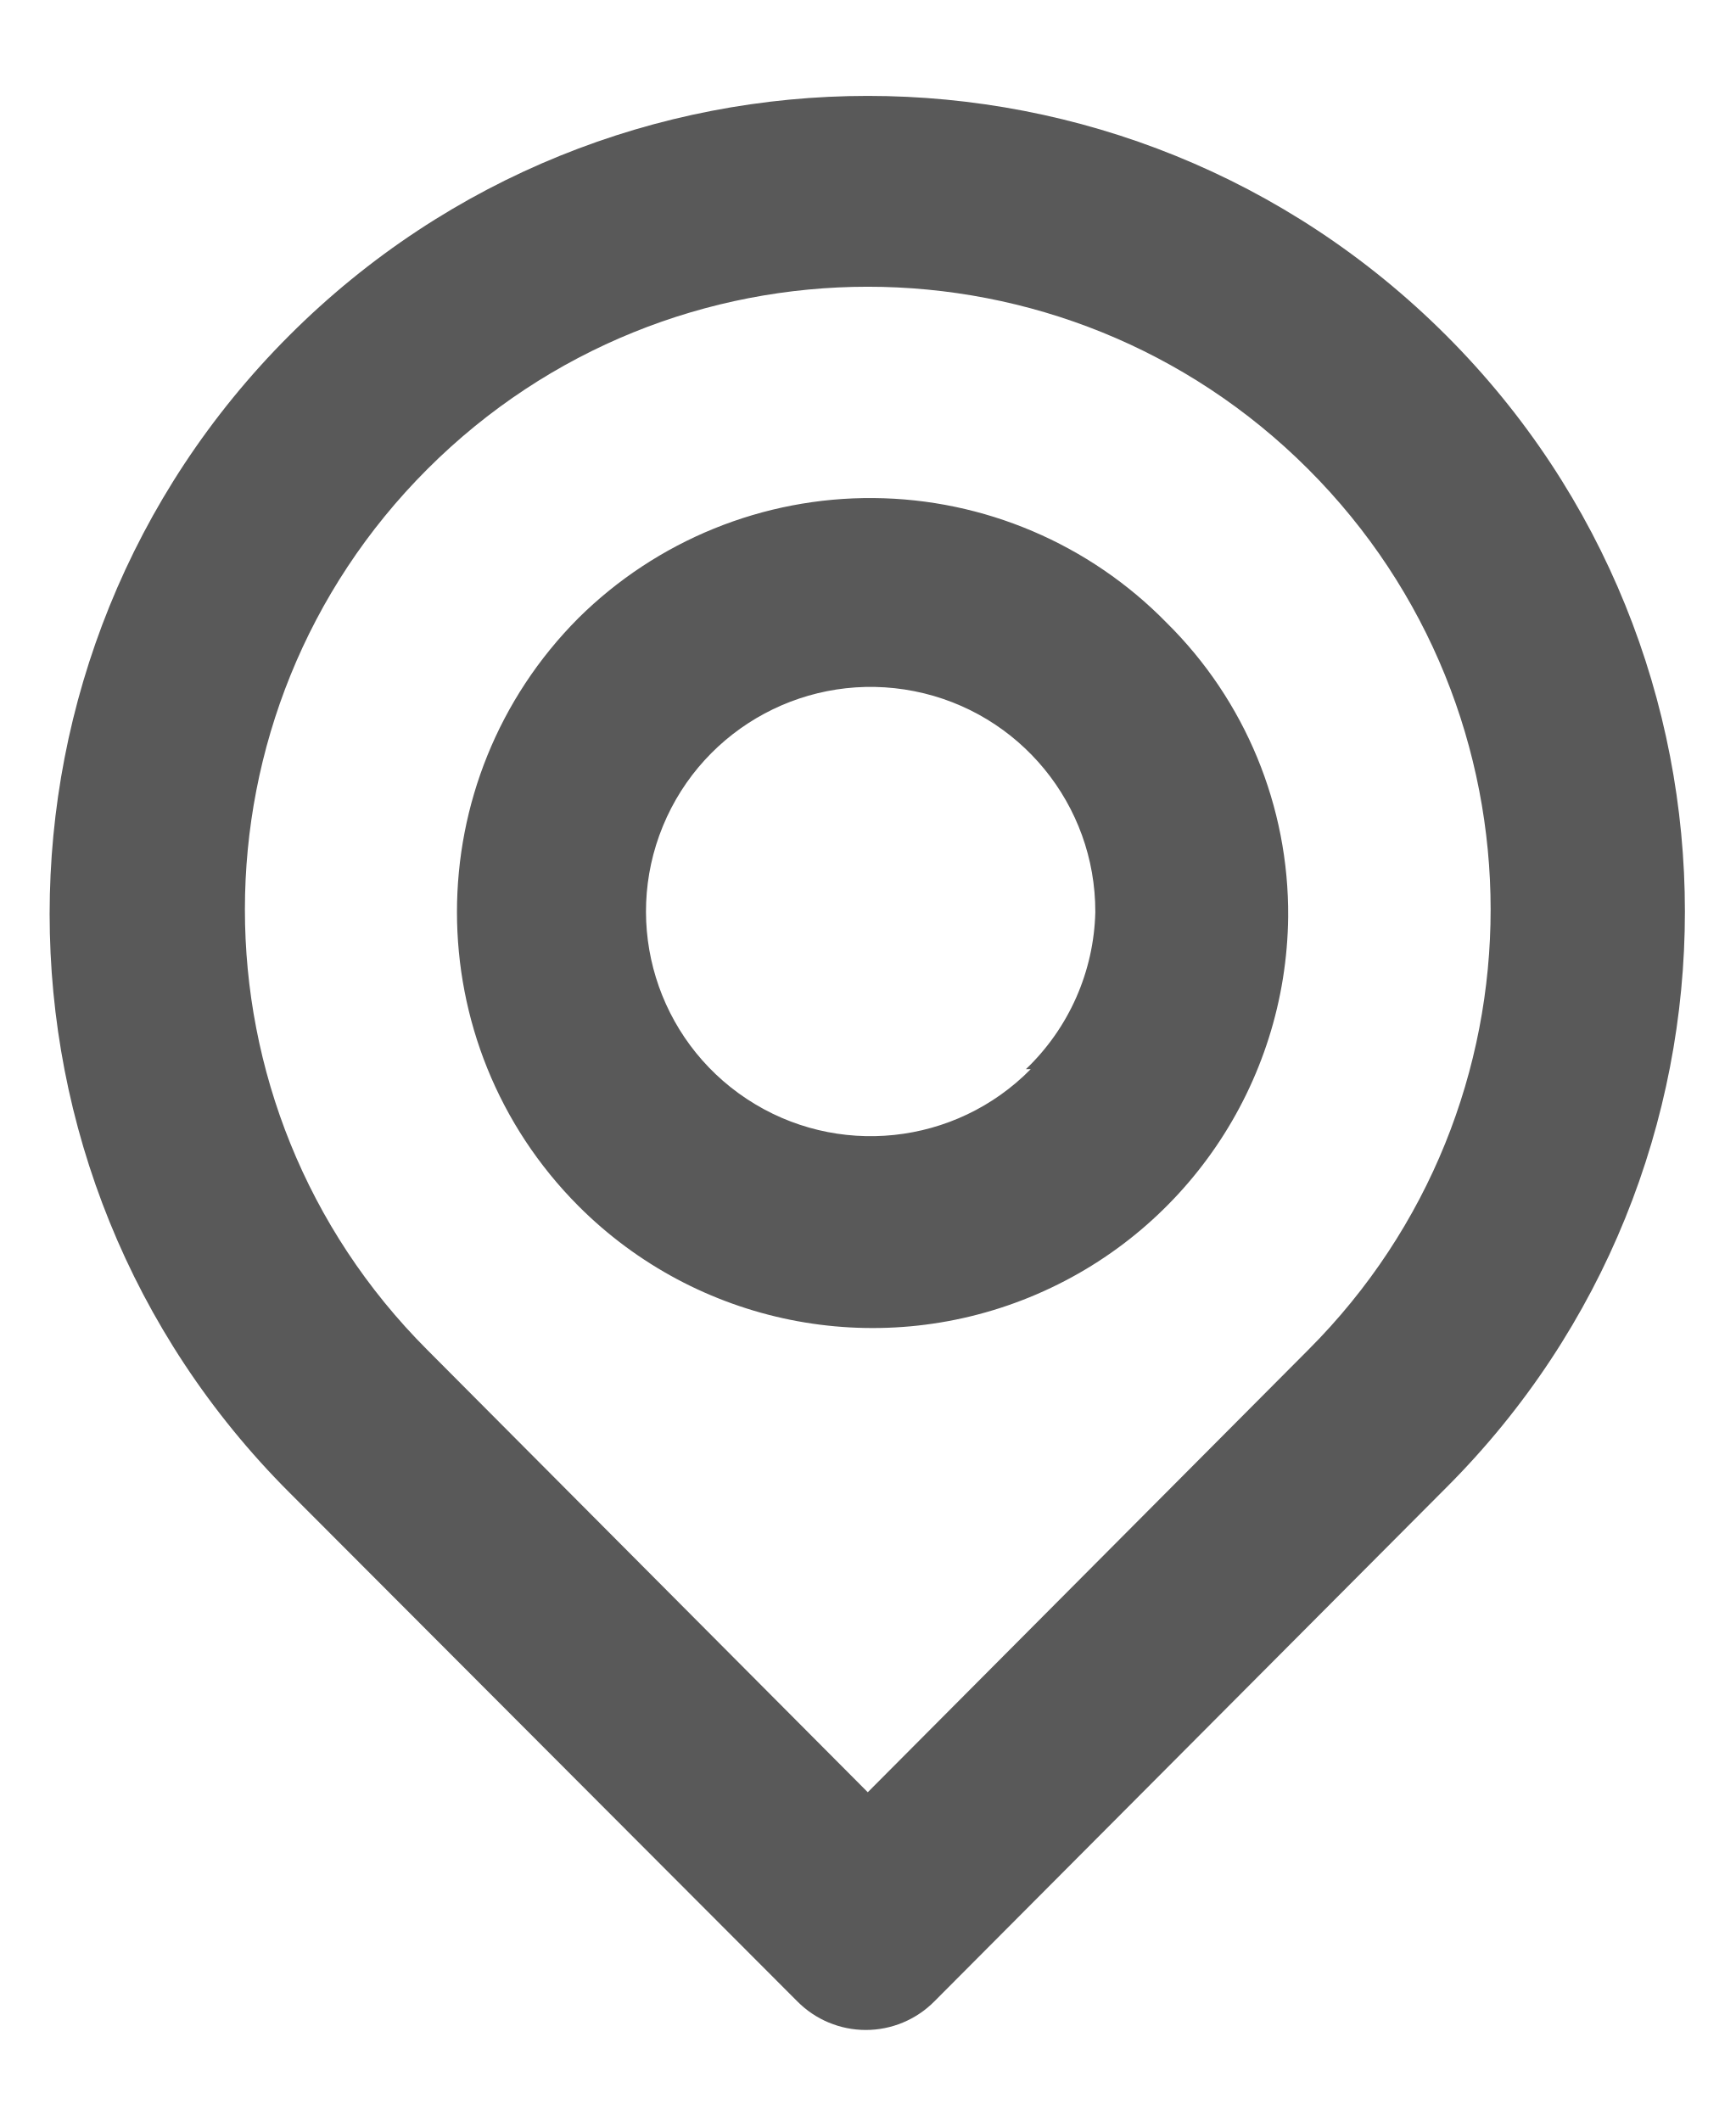
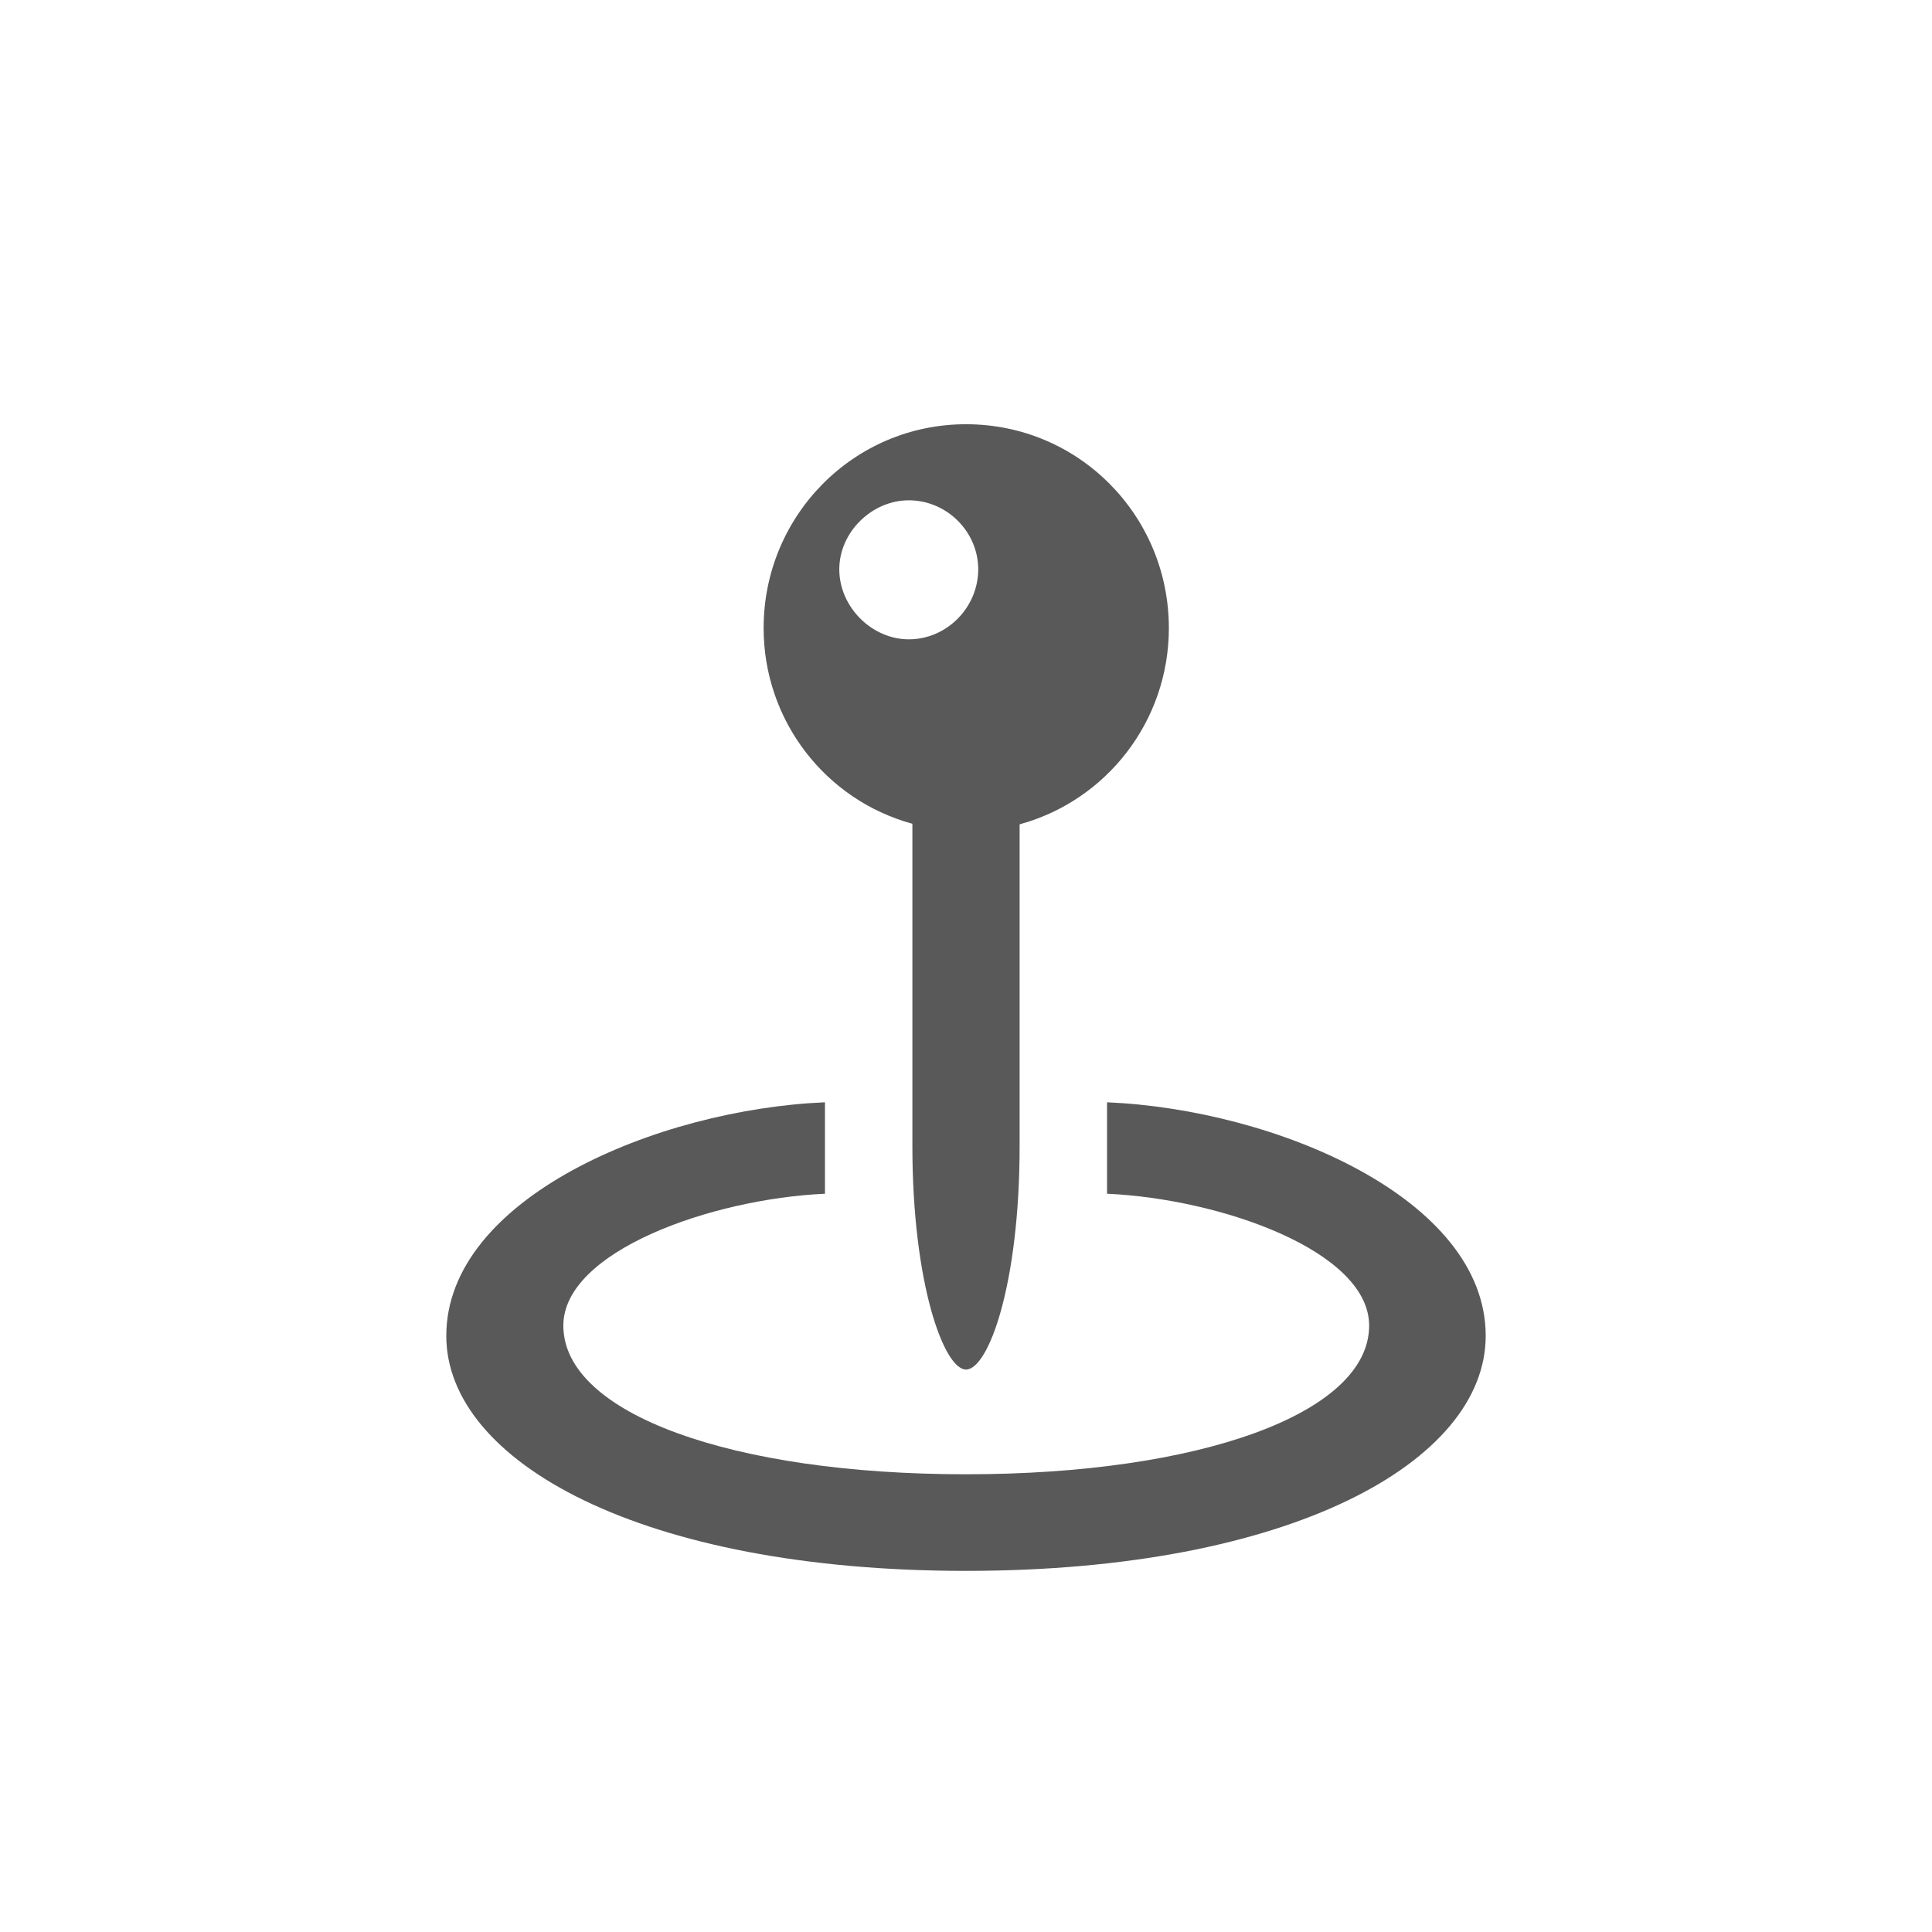
- <svg xmlns="http://www.w3.org/2000/svg" width="18" height="22" fill="none">
-   <path d="M15 3.48a8.485 8.485 0 10-12 12l5.27 5.28a1 1 0 001.42 0L15 15.43a8.45 8.45 0 000-11.95zM13.57 14L9 18.59 4.43 14a6.46 6.46 0 119.14 0zM6 6.41a4.32 4.32 0 000 6.1 4.31 4.31 0 007.36-3 4.239 4.239 0 00-1.26-3.05A4.3 4.3 0 006 6.41zm4.69 4.68a2.33 2.33 0 11.67-1.63 2.33 2.33 0 01-.72 1.63h.05z" fill="#000" fill-opacity=".65" />
+ <svg xmlns="http://www.w3.org/2000/svg" width="24" height="24" viewBox="0 0 24 24" fill="none">
+   <path d="M12 17.013C12.279 17.013 12.666 15.953 12.666 14.239V10.24C13.739 9.948 14.52 8.964 14.52 7.802C14.52 6.406 13.403 5.27 12 5.27C10.604 5.27 9.486 6.406 9.486 7.802C9.486 8.958 10.261 9.941 11.334 10.233V14.239C11.334 15.946 11.727 17.013 12 17.013ZM11.289 7.942C10.832 7.942 10.426 7.542 10.426 7.072C10.426 6.609 10.832 6.215 11.289 6.215C11.765 6.215 12.152 6.609 12.152 7.072C12.152 7.542 11.765 7.942 11.289 7.942ZM12 19.514C16.037 19.514 18.456 18.155 18.456 16.594C18.456 14.886 15.84 13.782 13.752 13.693V14.829C15.174 14.893 17.008 15.546 17.008 16.467C17.008 17.559 14.901 18.314 12 18.314C9.099 18.314 6.998 17.565 6.998 16.467C6.998 15.546 8.833 14.893 10.248 14.829V13.693C8.16 13.782 5.544 14.886 5.544 16.594C5.544 18.155 7.963 19.514 12 19.514Z" fill="black" fill-opacity="0.65" />
</svg>
